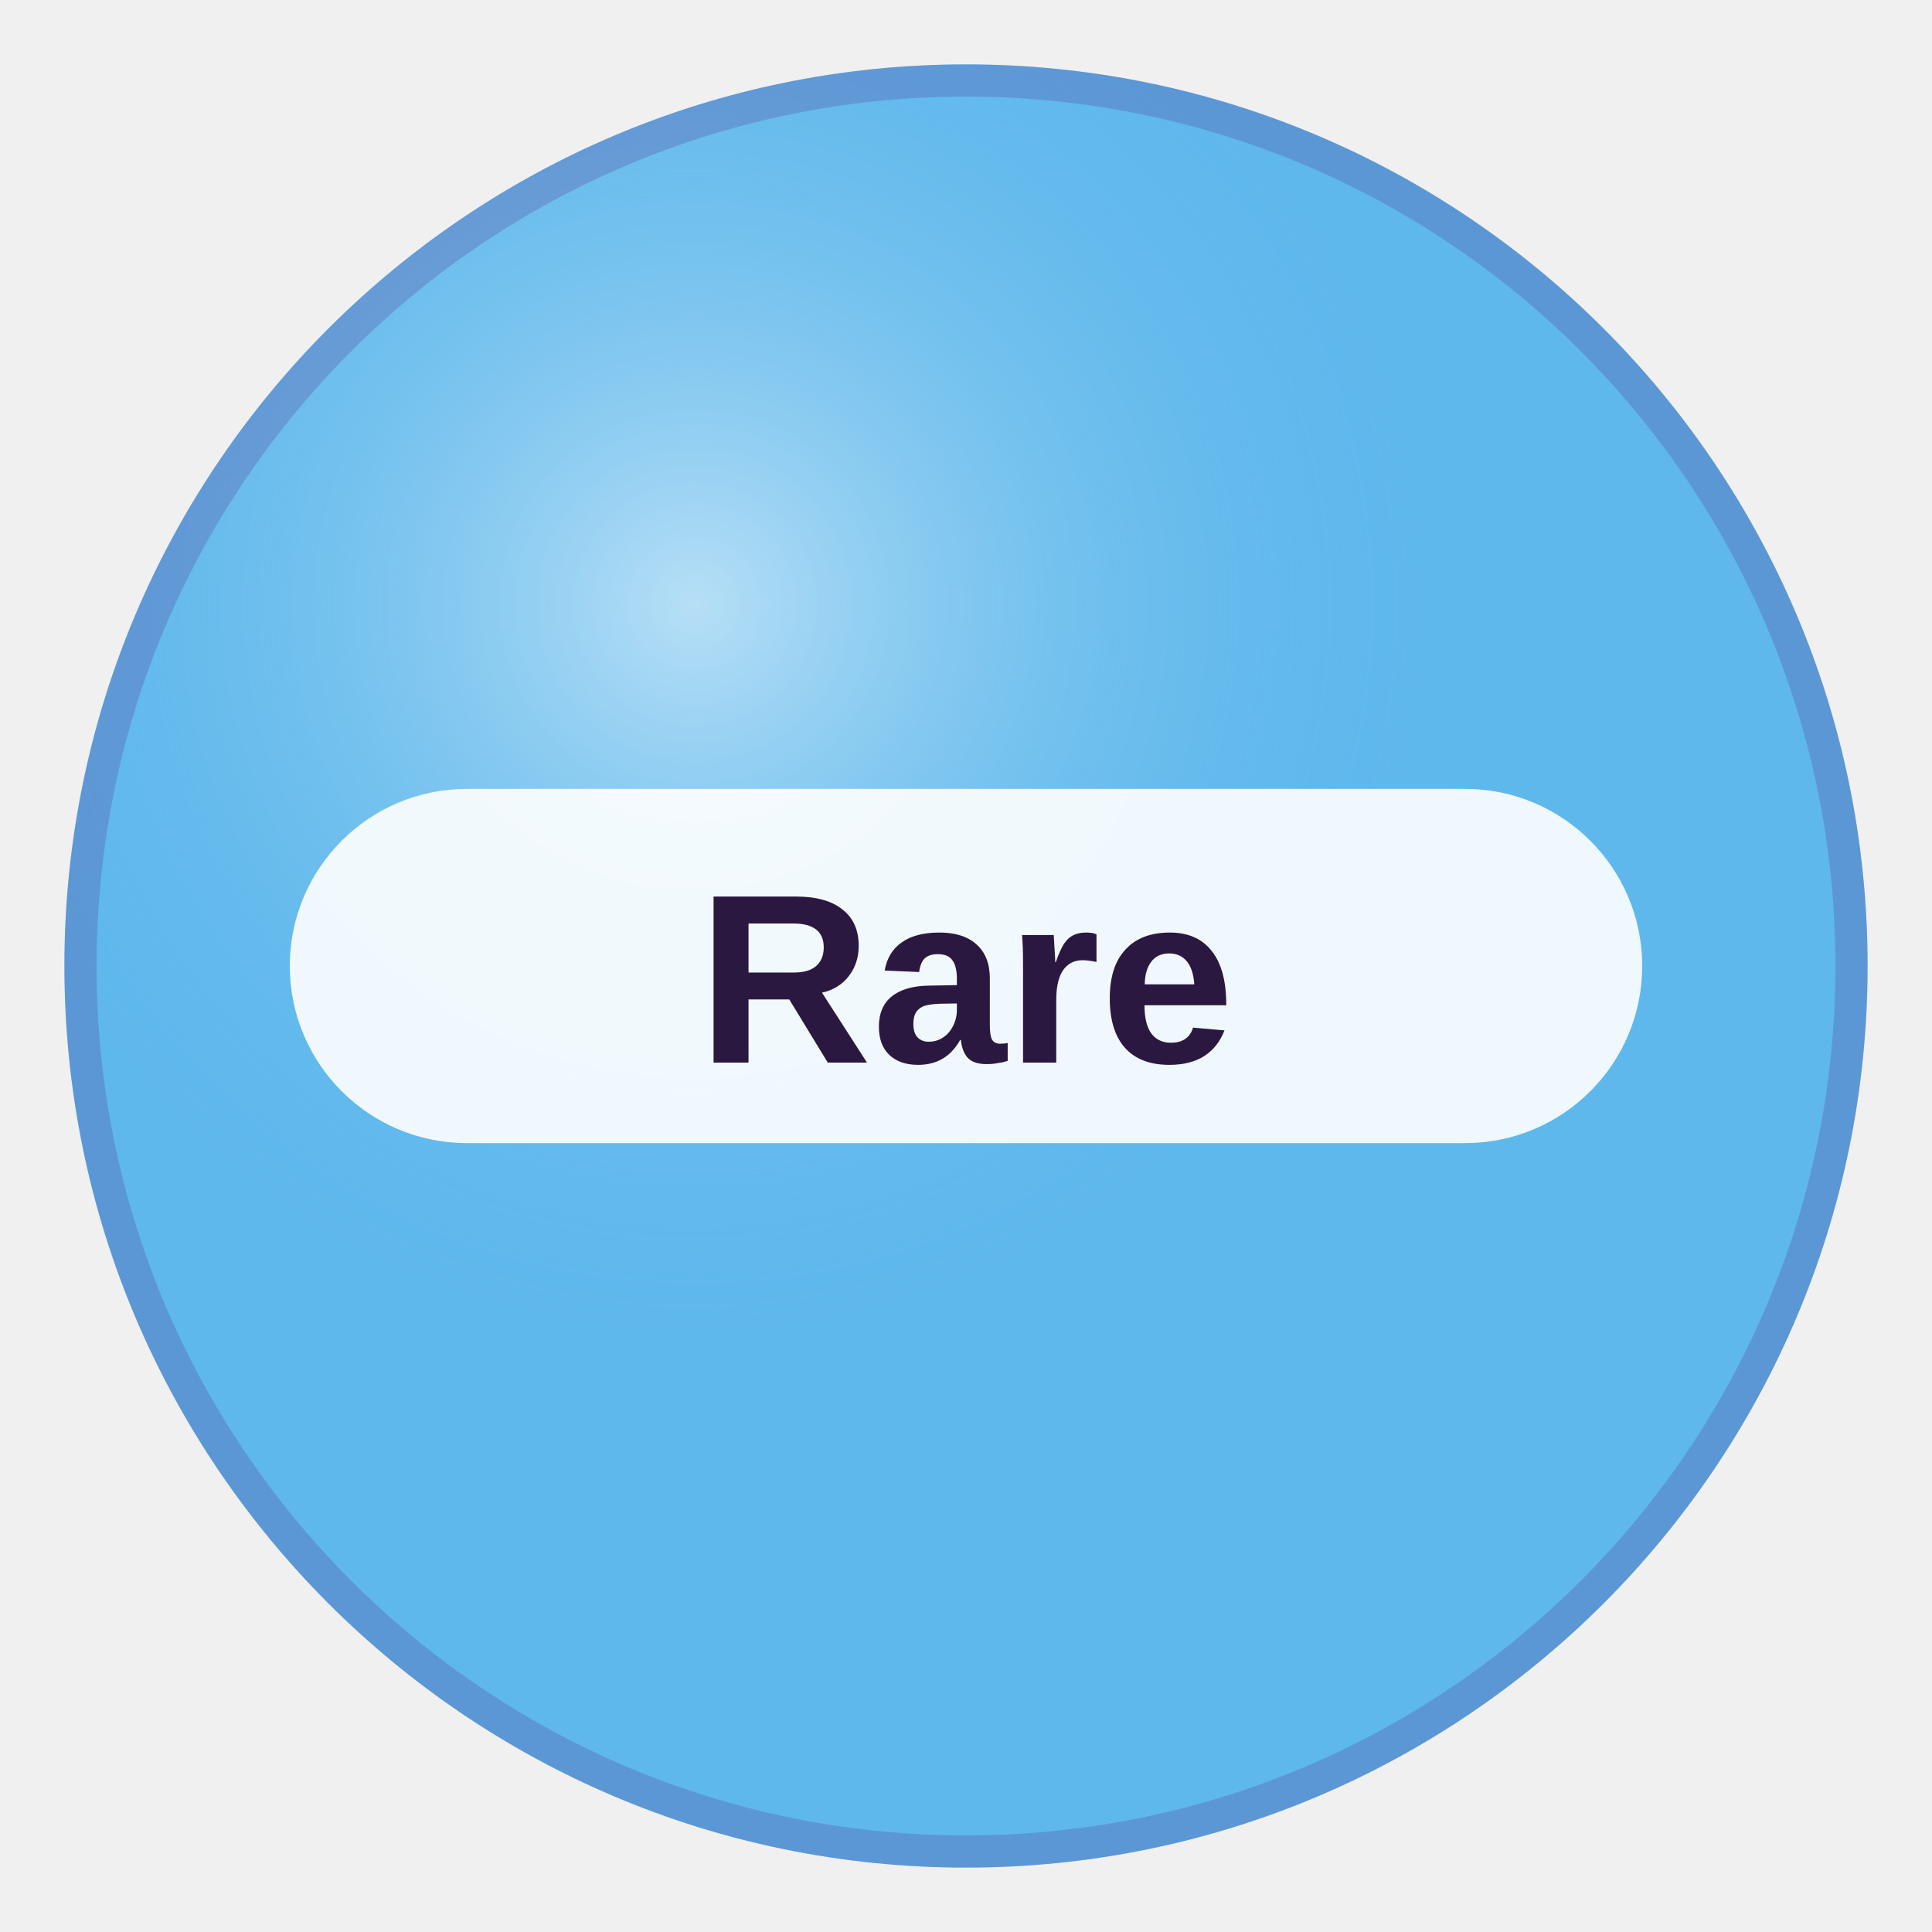
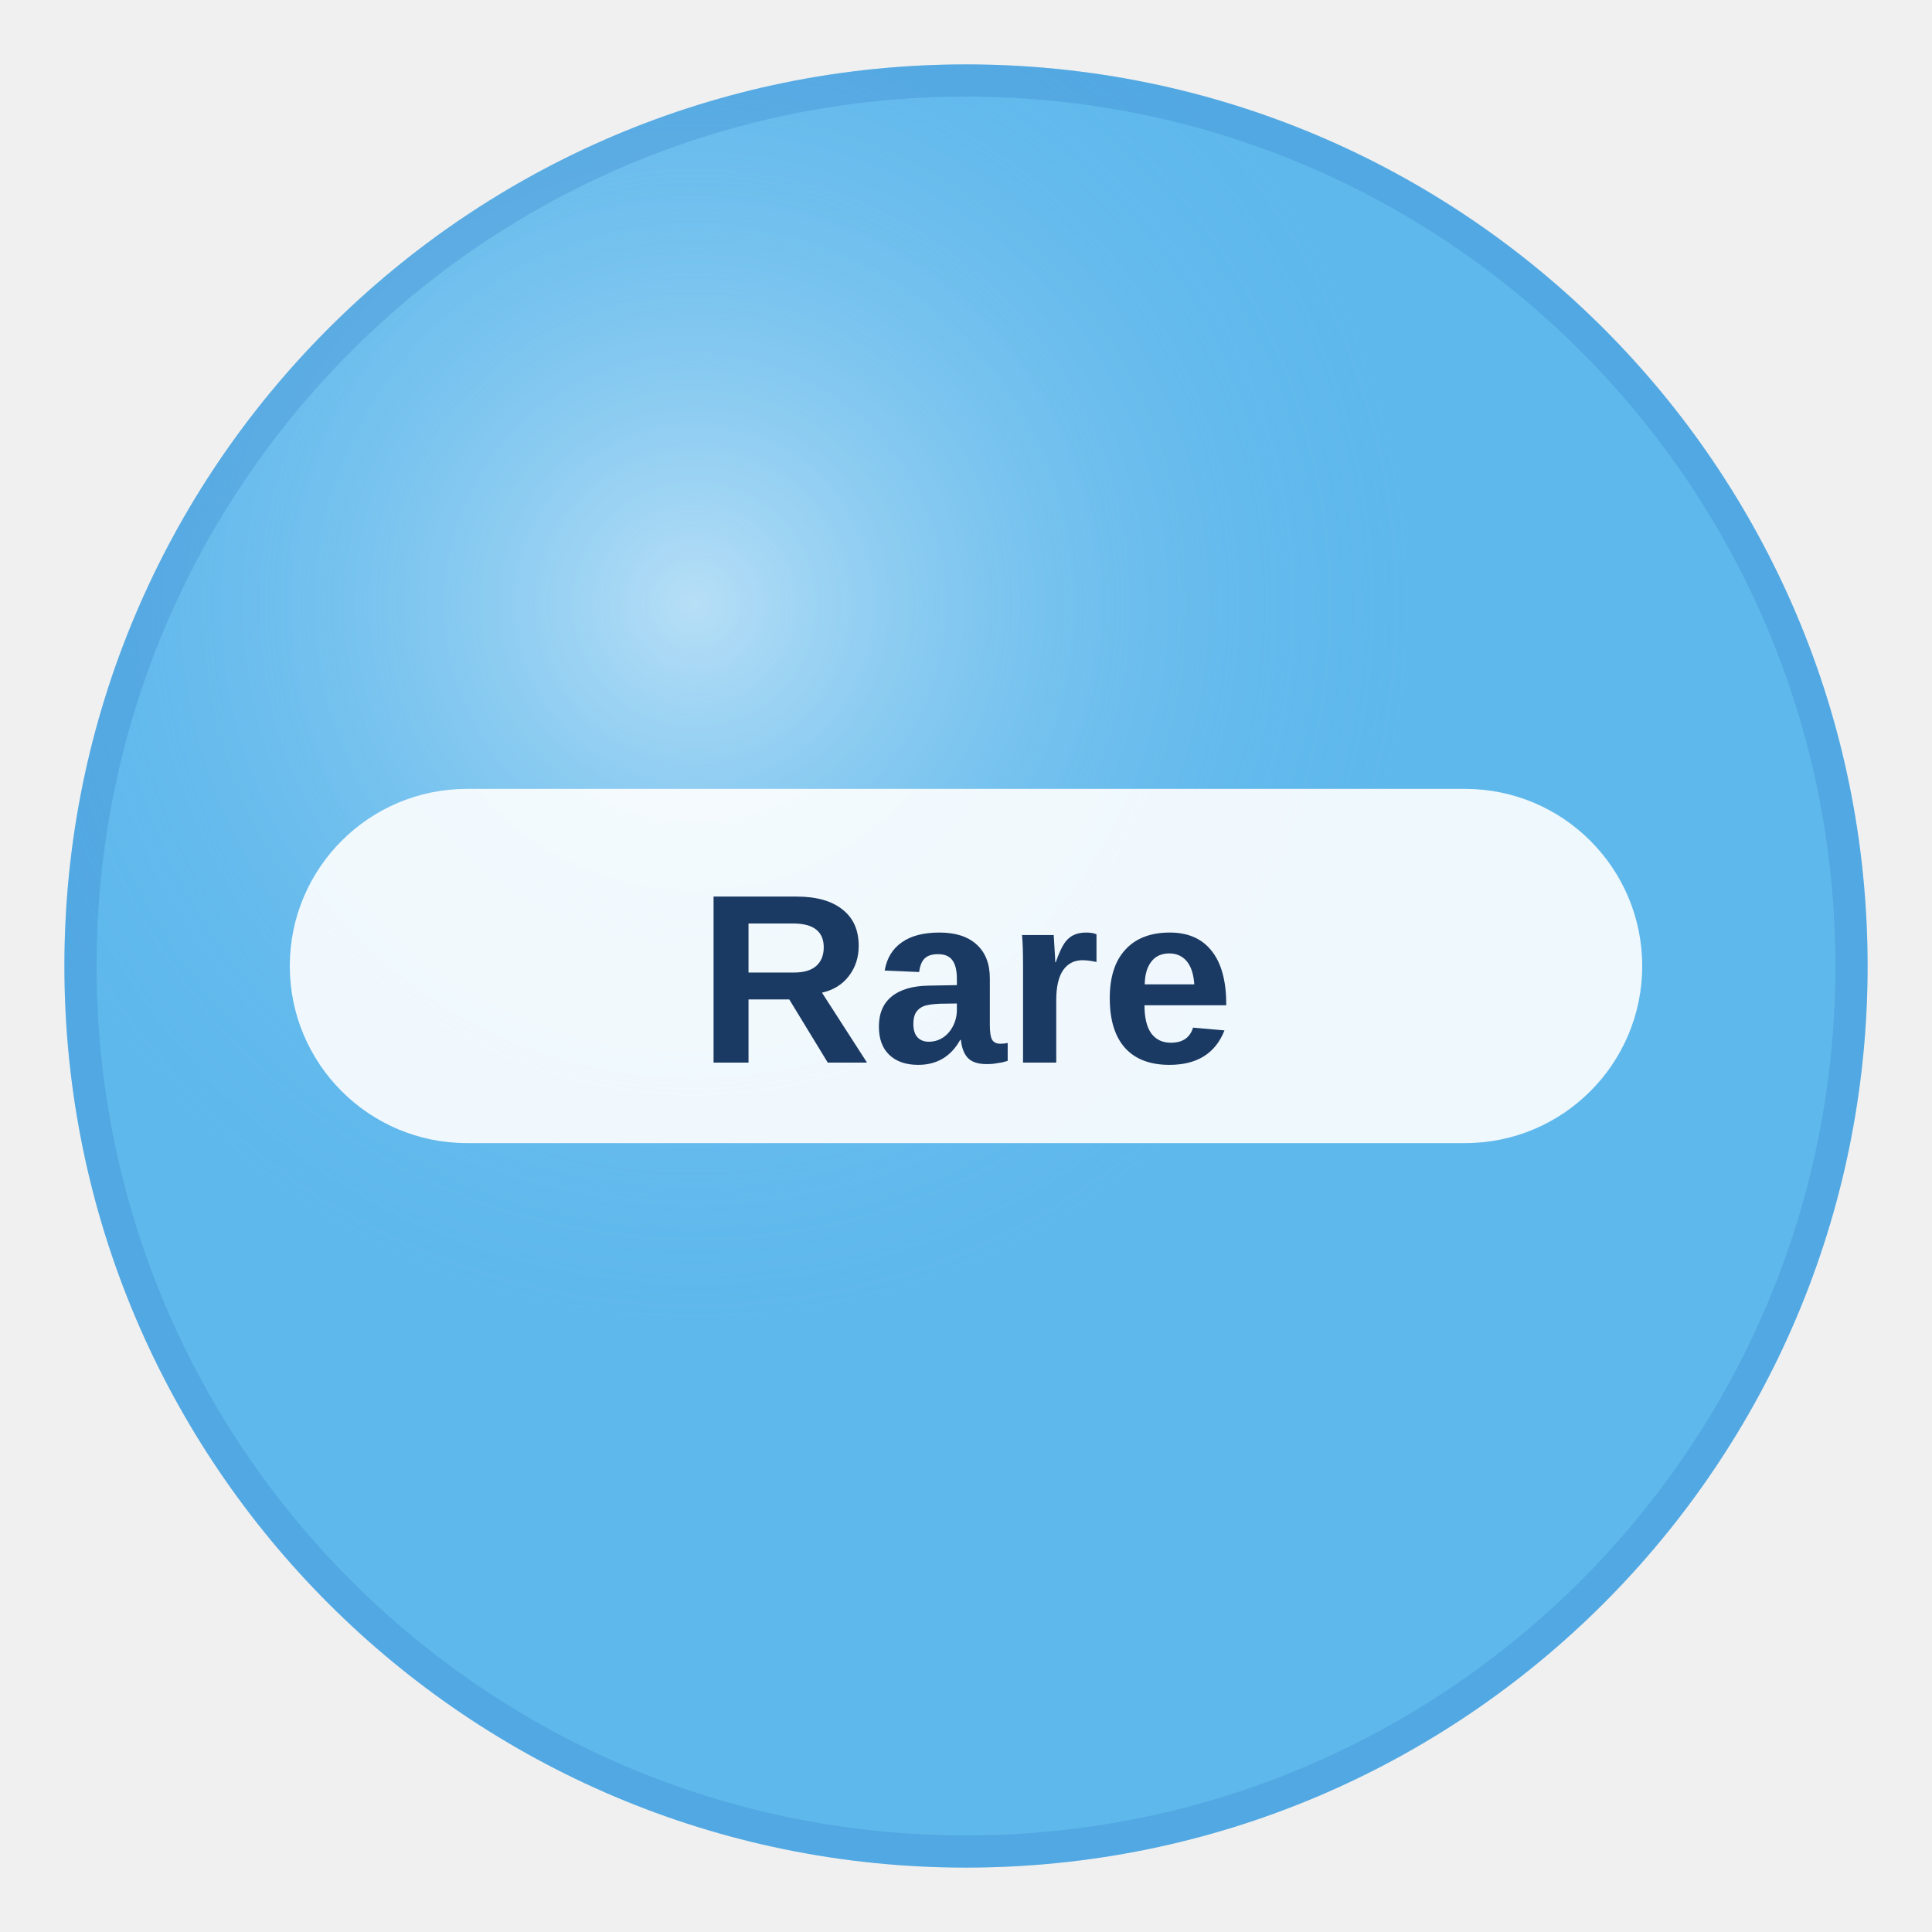
<svg xmlns="http://www.w3.org/2000/svg" viewBox="0 0 120 120">
  <defs>
    <radialGradient id="s" cx=".35" cy=".3" r=".8">
      <stop offset="0" stop-color="#fff" stop-opacity=".55" />
      <stop offset=".5" stop-color="#5fb8ec" stop-opacity="0" />
    </radialGradient>
  </defs>
  <circle cx="60" cy="60" r="56" fill="#5fb8ec" />
  <circle cx="60" cy="60" r="56" fill="url(#s)" />
-   <circle cx="60" cy="60" r="55" fill="none" stroke="#563791" stroke-opacity=".25" stroke-width="2" />
+   <circle cx="60" cy="60" r="55" fill="none" stroke="#2e78c7" stroke-opacity=".25" stroke-width="2" />
  <rect x="18" y="49" width="84" height="22" rx="11" fill="#fff" opacity=".9" />
-   <text x="60" y="66" text-anchor="middle" font-family="Arial" font-weight="800" font-size="15" fill="#2b1840">Rare</text>
+   <text x="60" y="66" text-anchor="middle" font-family="Arial" font-weight="800" font-size="15" fill="#1b3a63">Rare</text>
</svg>
